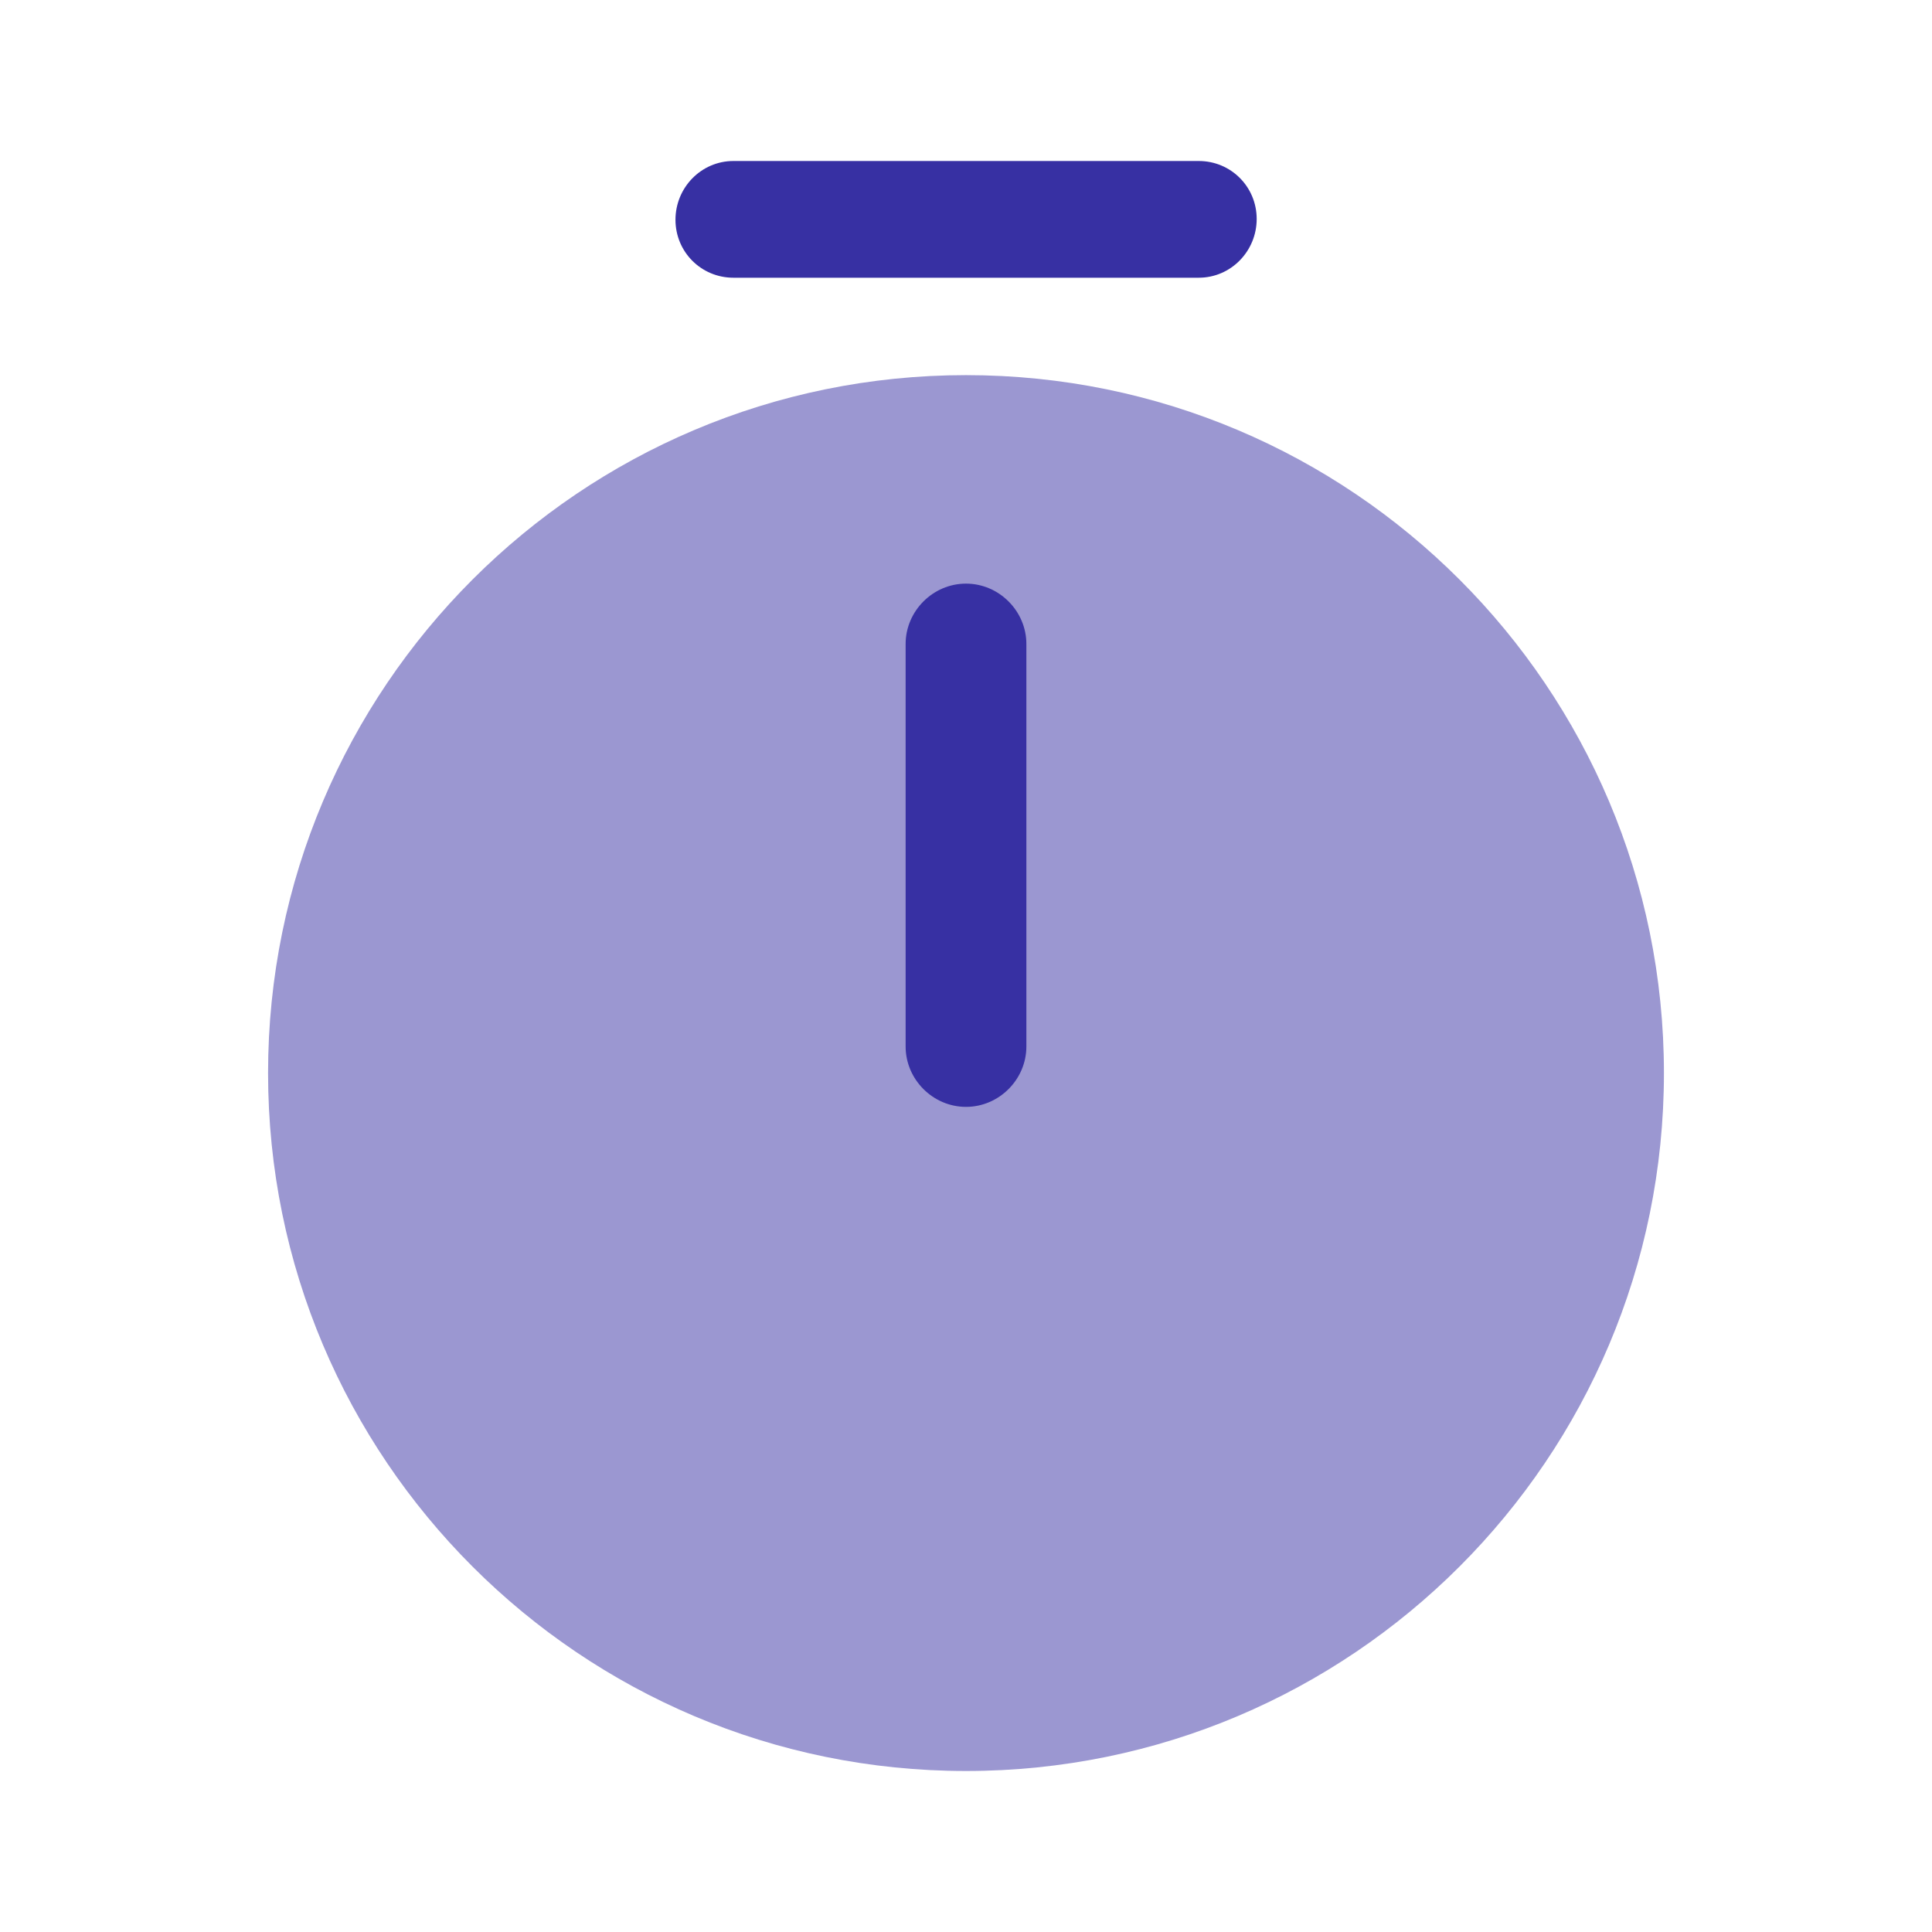
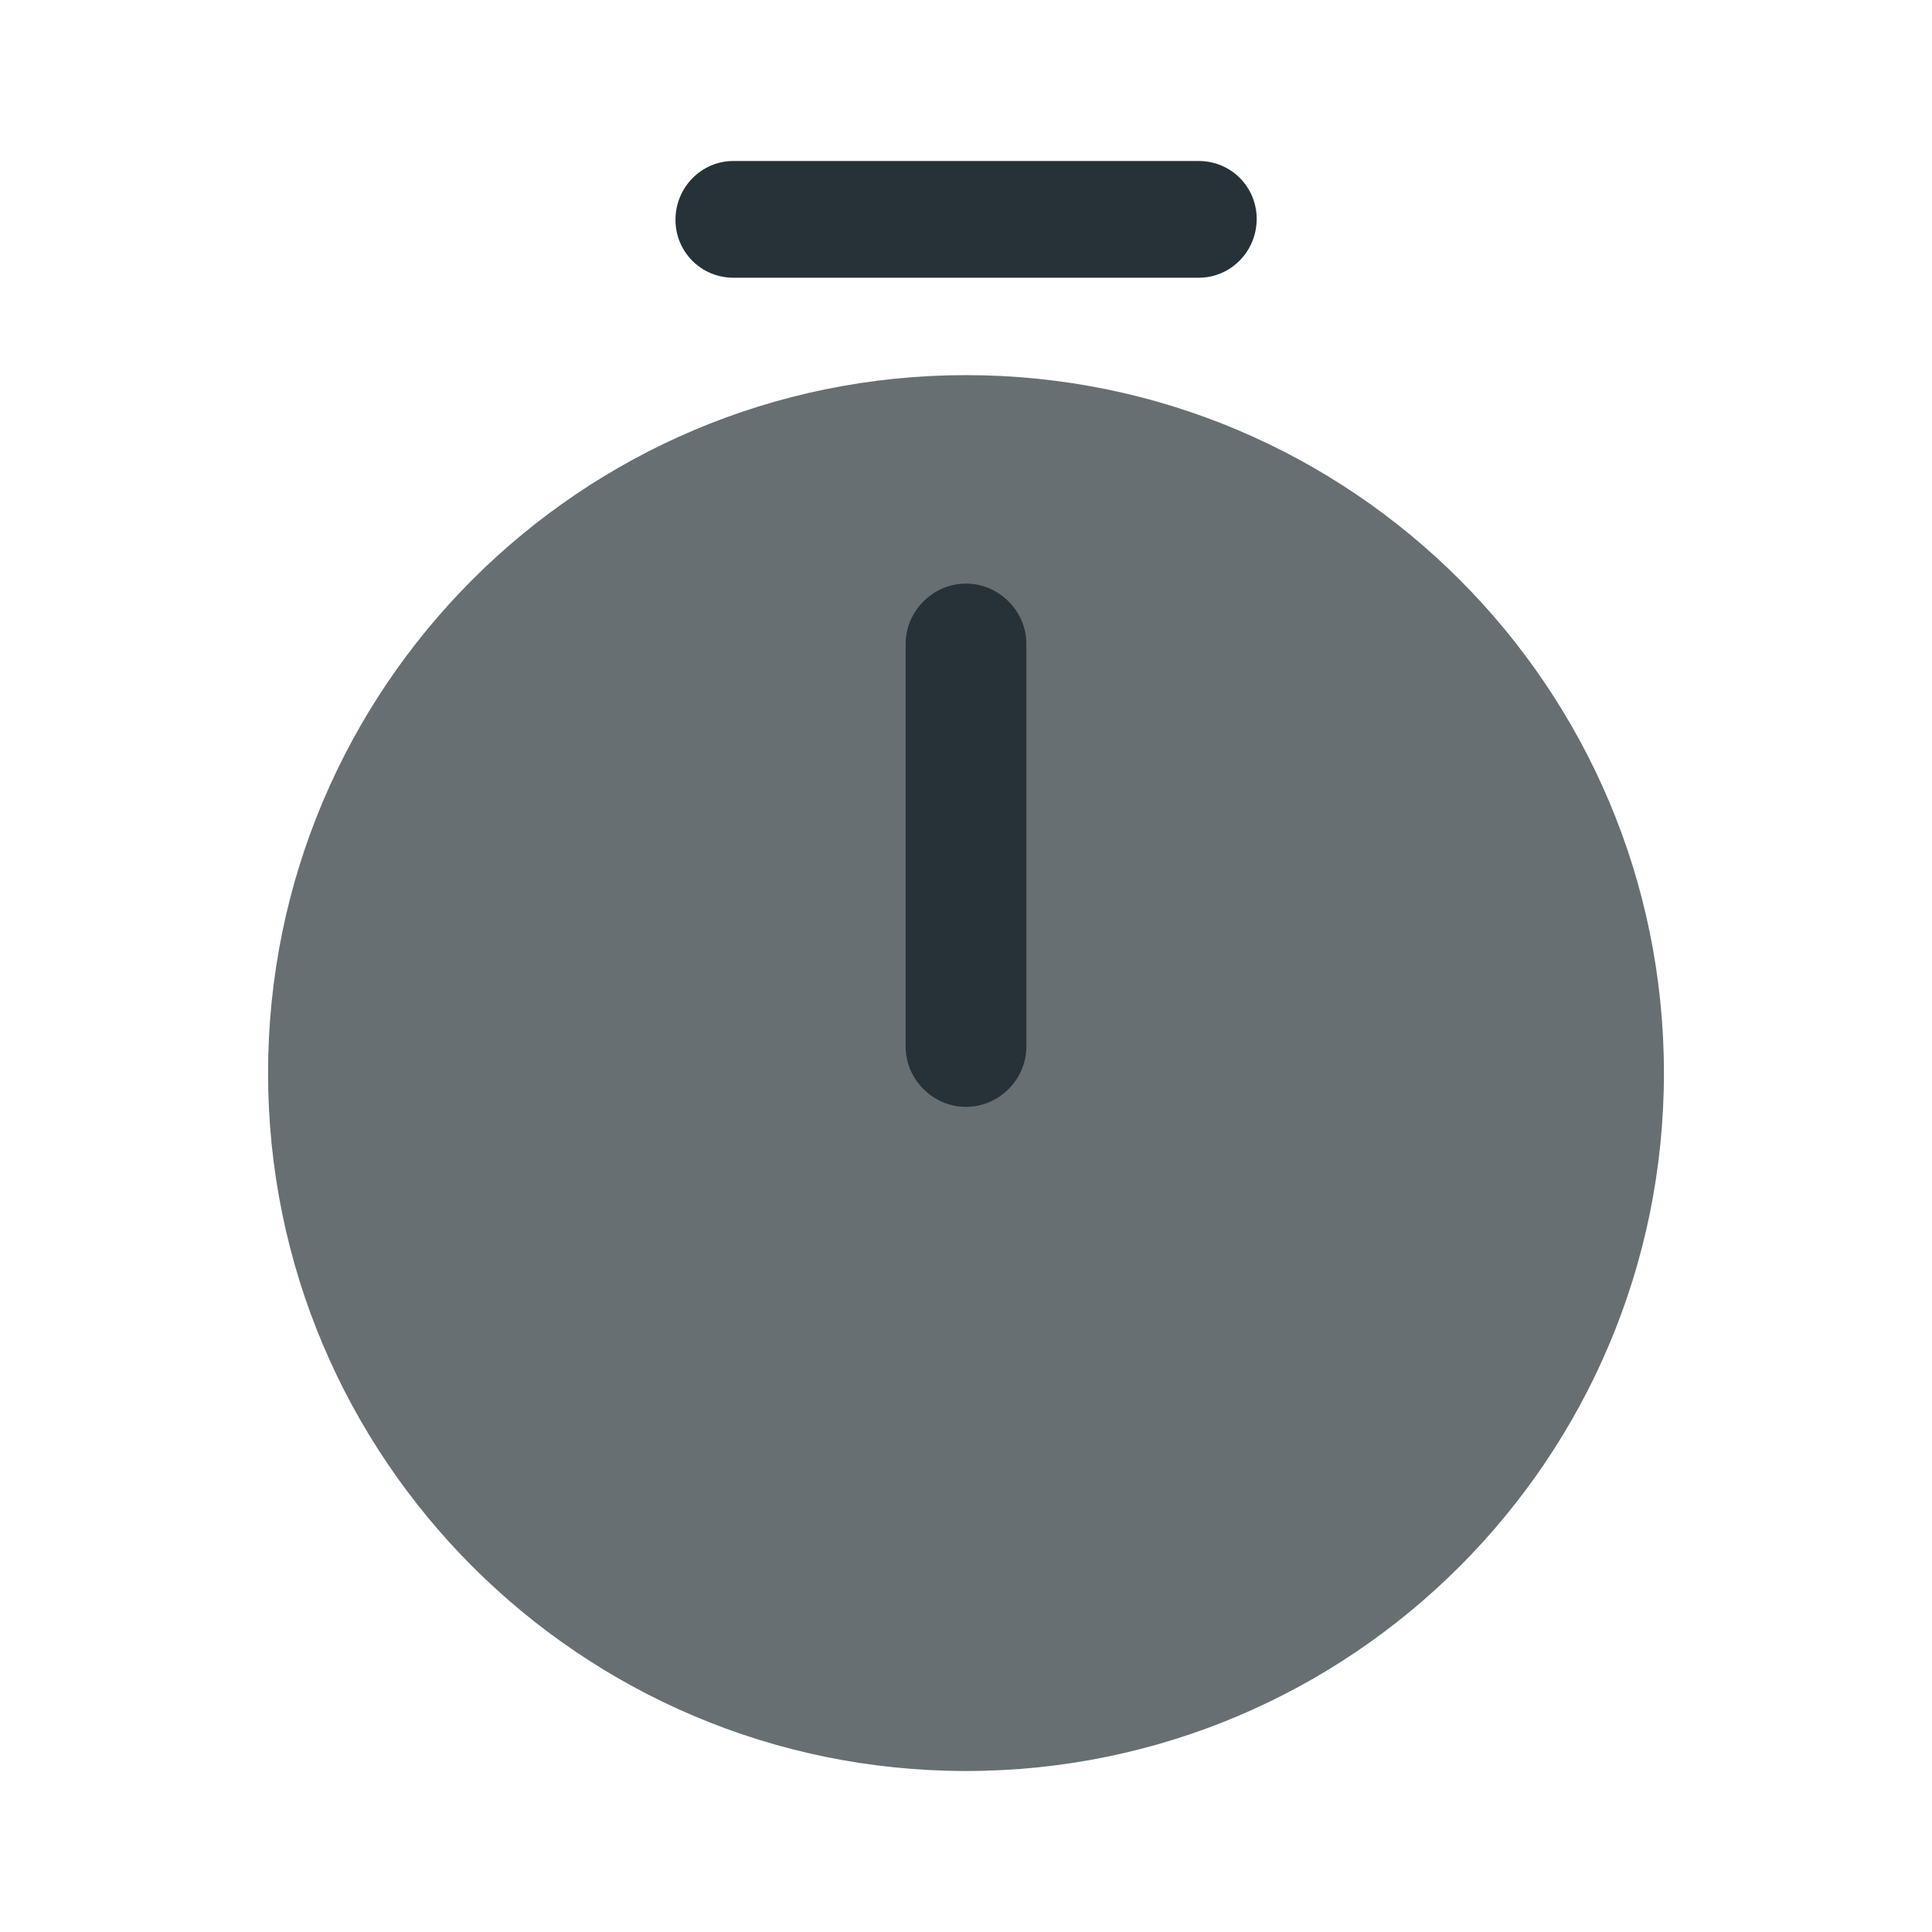
<svg xmlns="http://www.w3.org/2000/svg" width="800px" height="800px" viewBox="0 0 24 24" fill="none">
  <g id="SVGRepo_bgCarrier" stroke-width="0" />
  <g id="SVGRepo_tracerCarrier" stroke-linecap="round" stroke-linejoin="round" />
  <g id="SVGRepo_iconCarrier">
-     <path opacity="0.5" d="M12 22C16.788 22 20.67 18.118 20.67 13.33C20.67 8.542 16.788 4.66 12 4.66C7.212 4.66 3.33 8.542 3.33 13.33C3.33 18.118 7.212 22 12 22Z" fill="#3730a3" />
-     <path d="M12 13.75C11.59 13.75 11.25 13.41 11.25 13V8C11.25 7.59 11.59 7.25 12 7.25C12.41 7.25 12.75 7.59 12.75 8V13C12.75 13.41 12.41 13.75 12 13.75Z" fill="#3730a3" />
-     <path d="M14.891 3.45H9.111C8.711 3.45 8.391 3.13 8.391 2.73C8.391 2.33 8.711 2 9.111 2H14.891C15.291 2 15.611 2.32 15.611 2.72C15.611 3.12 15.291 3.45 14.891 3.45Z" fill="#3730a3" />
+     <path opacity="0.7" d="M12 22C16.788 22 20.67 18.118 20.67 13.33C20.67 8.542 16.788 4.66 12 4.66C7.212 4.66 3.33 8.542 3.33 13.33C3.33 18.118 7.212 22 12 22Z" fill="#263238" />
+     <path d="M12 13.75C11.59 13.75 11.25 13.41 11.25 13V8C11.25 7.59 11.59 7.25 12 7.25C12.41 7.25 12.75 7.59 12.75 8V13C12.75 13.41 12.41 13.75 12 13.75Z" fill="#263238" />
+     <path d="M14.891 3.45H9.111C8.711 3.45 8.391 3.13 8.391 2.73C8.391 2.33 8.711 2 9.111 2H14.891C15.291 2 15.611 2.32 15.611 2.72C15.611 3.12 15.291 3.45 14.891 3.45Z" fill="#263238" />
  </g>
</svg>
